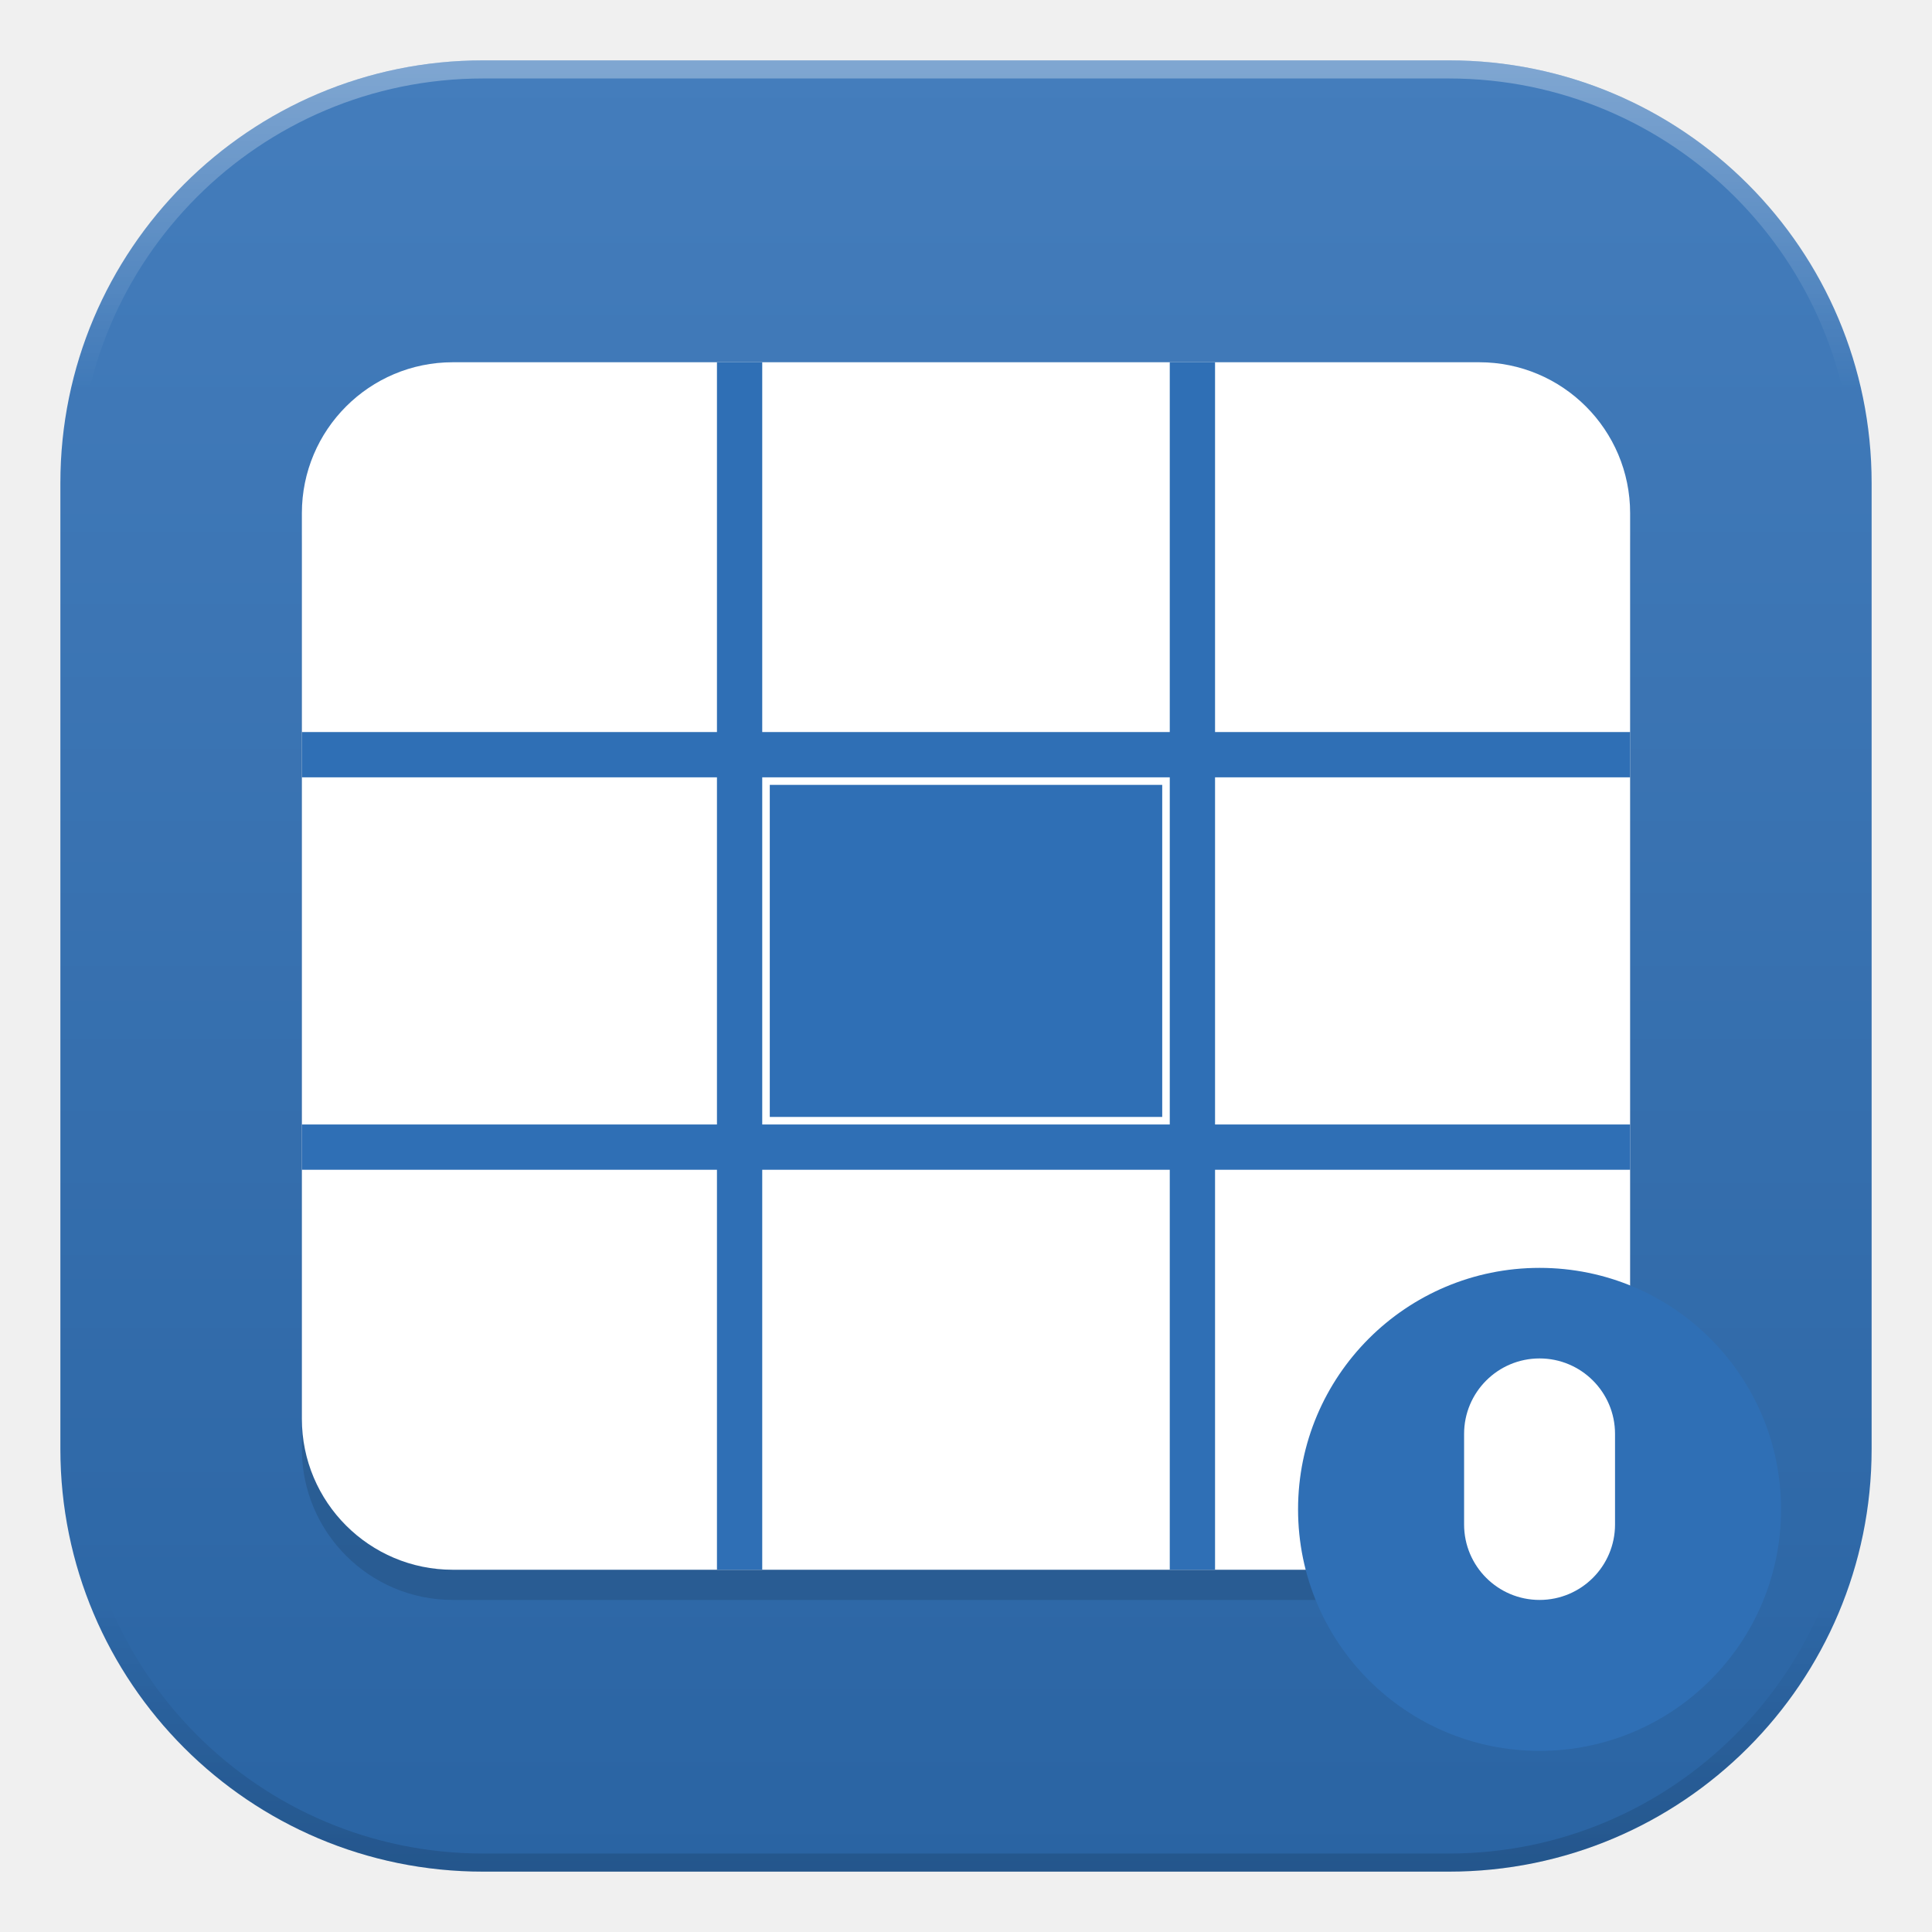
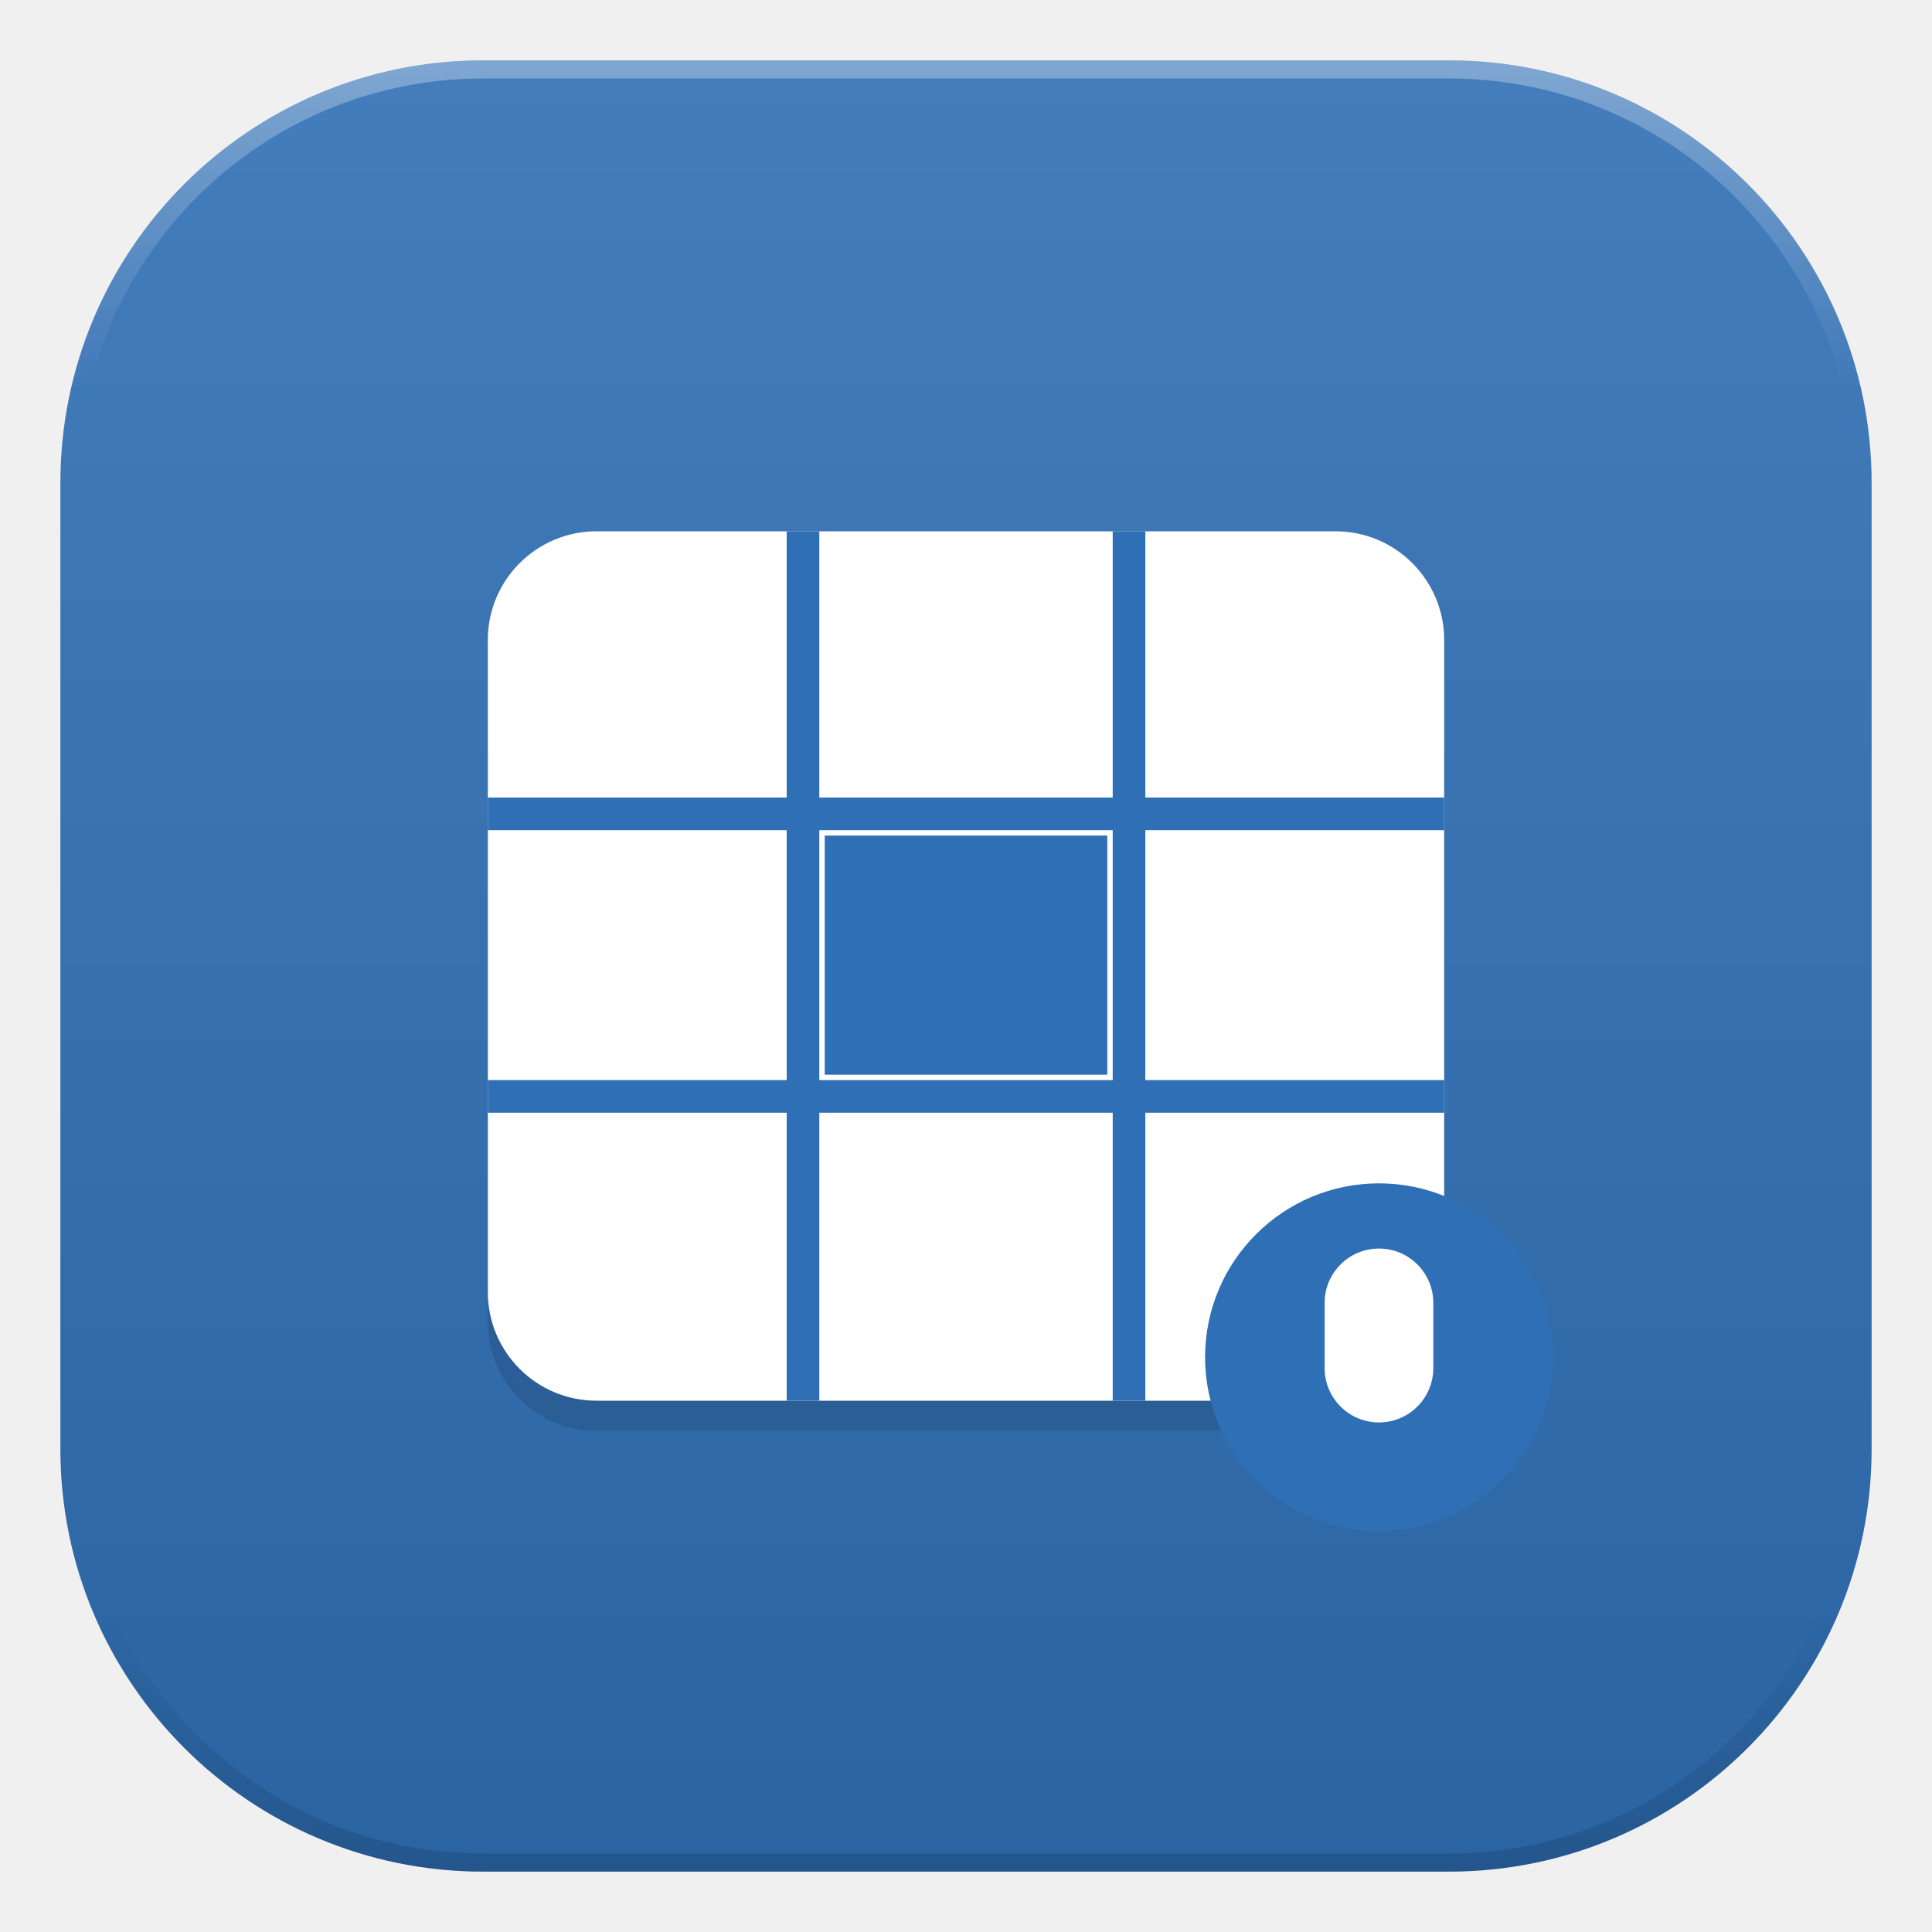
<svg xmlns="http://www.w3.org/2000/svg" viewBox="0 0 128 128">
  <defs>
    <linearGradient id="base" x1="0" y1="0" x2="0" y2="1">
      <stop offset="0" stop-color="#447DBC" />
      <stop offset="1" stop-color="#2A64A3" />
    </linearGradient>
    <linearGradient id="edge" x1="0" y1="0" x2="0" y2="1">
      <stop offset="0" stop-color="#FFFFFF" stop-opacity=".32" />
      <stop offset=".18" stop-color="#FFFFFF" stop-opacity="0" />
      <stop offset=".85" stop-color="#000000" stop-opacity="0" />
      <stop offset="1" stop-color="#000000" stop-opacity=".14" />
    </linearGradient>
  </defs>
  <rect x="6" y="8" width="116" height="116" rx="29" fill="#000" opacity=".10" />
  <rect x="4" y="4" width="120" height="120" rx="28" fill="url(#base)" />
  <rect x="4.6" y="4.6" width="118.8" height="118.8" rx="27.4" fill="none" stroke="url(#edge)" stroke-width="1.2" />
  <g transform="translate(0 2)" opacity=".12">
-     <rect x="20" y="24" width="88" height="80" rx="10" fill="#000000" />
-     <g stroke="none" stroke-width="3">
+     <g transform="translate(64 64) scale(0.72) translate(-64 -64)">
+       <rect x="20" y="24" width="88" height="80" rx="10" fill="#000000" />
+       <g stroke="none" stroke-width="3">
+         <path d="M20 50h88M20 76h88M49 24v80M79 24v80" />
+       </g>
+       <rect x="51" y="52" width="26" height="22" fill="none" />
+       <circle cx="102" cy="100" r="16" fill="none" />
+       <rect x="97" y="90" width="10" height="16" rx="5" fill="#000000" />
+     </g>
+   </g>
+   <g transform="translate(64 64) scale(0.72) translate(-64 -64)">
+     <rect x="20" y="24" width="88" height="80" rx="10" fill="#FFFFFF" />
+     <g stroke="#2F6FB5" stroke-width="3">
      <path d="M20 50h88M20 76h88M49 24v80M79 24v80" />
    </g>
-     <rect x="51" y="52" width="26" height="22" fill="none" />
-     <circle cx="102" cy="100" r="16" fill="none" />
-     <rect x="97" y="90" width="10" height="16" rx="5" fill="#000000" />
+     <rect x="51" y="52" width="26" height="22" fill="#2F6FB5" />
+     <circle cx="102" cy="100" r="16" fill="#2F6FB5" />
+     <rect x="97" y="90" width="10" height="16" rx="5" fill="#FFFFFF" />
  </g>
-   <rect x="20" y="24" width="88" height="80" rx="10" fill="#FFFFFF" />
-   <g stroke="#2F6FB5" stroke-width="3">
-     <path d="M20 50h88M20 76h88M49 24v80M79 24v80" />
-   </g>
-   <rect x="51" y="52" width="26" height="22" fill="#2F6FB5" />
-   <circle cx="102" cy="100" r="16" fill="#2F6FB5" />
-   <rect x="97" y="90" width="10" height="16" rx="5" fill="#FFFFFF" />
</svg>
